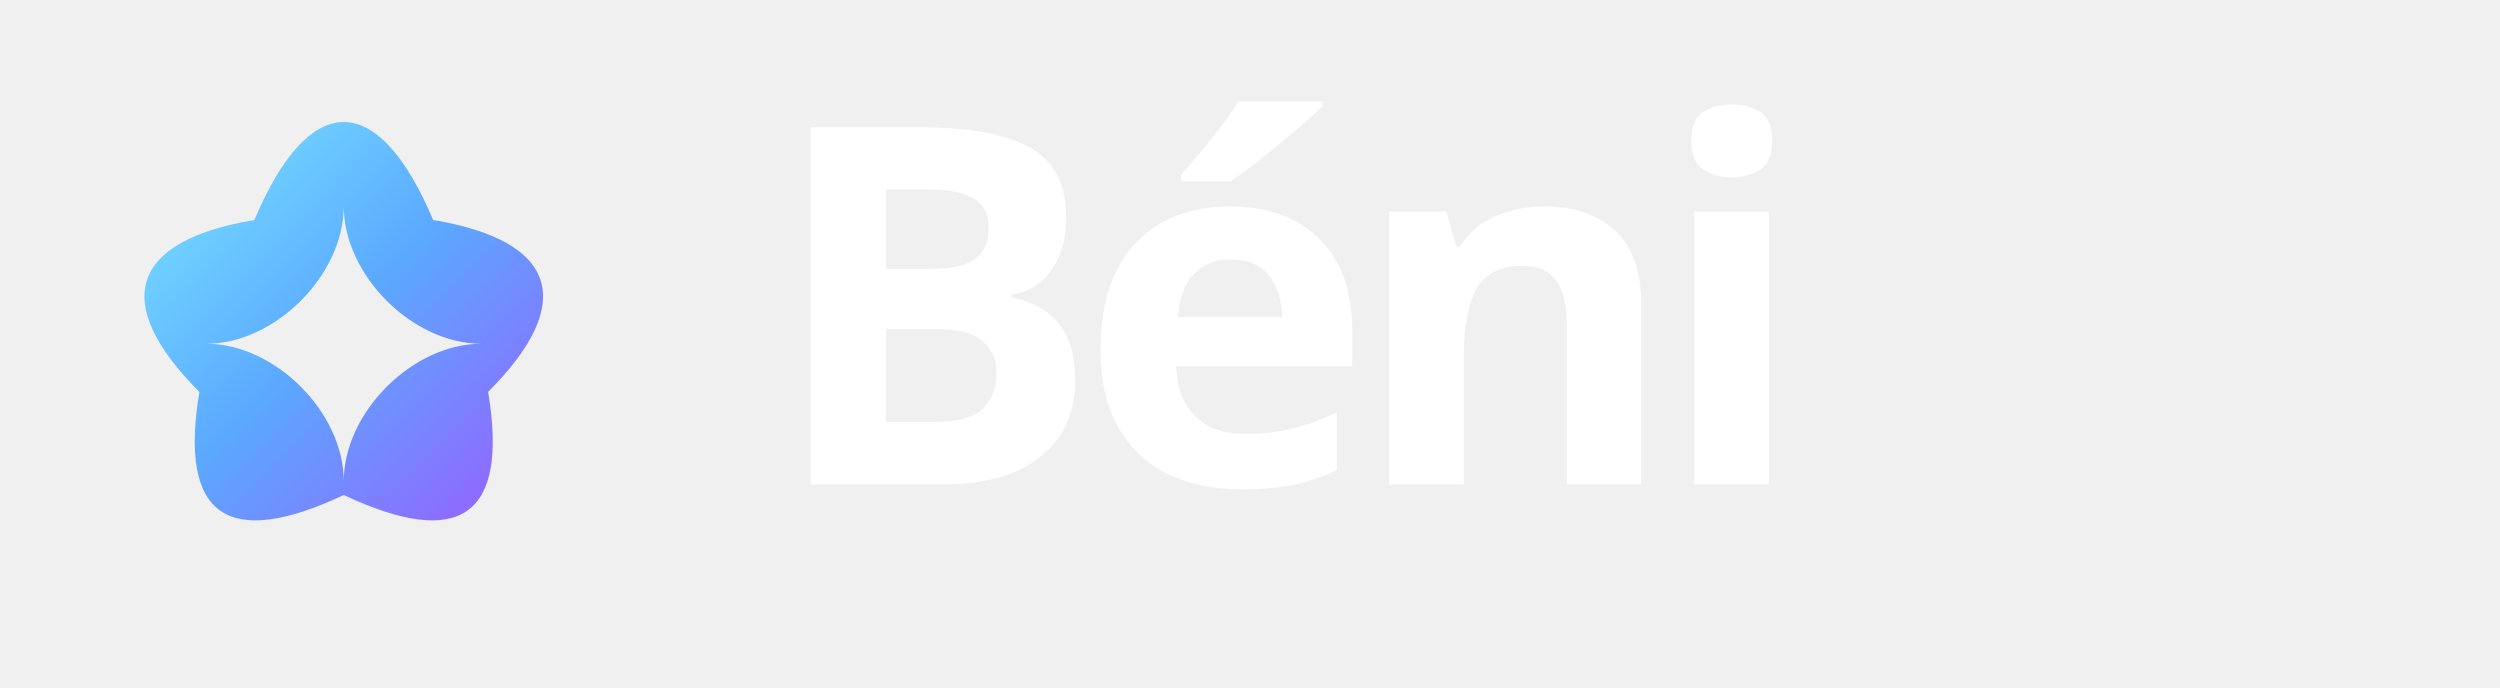
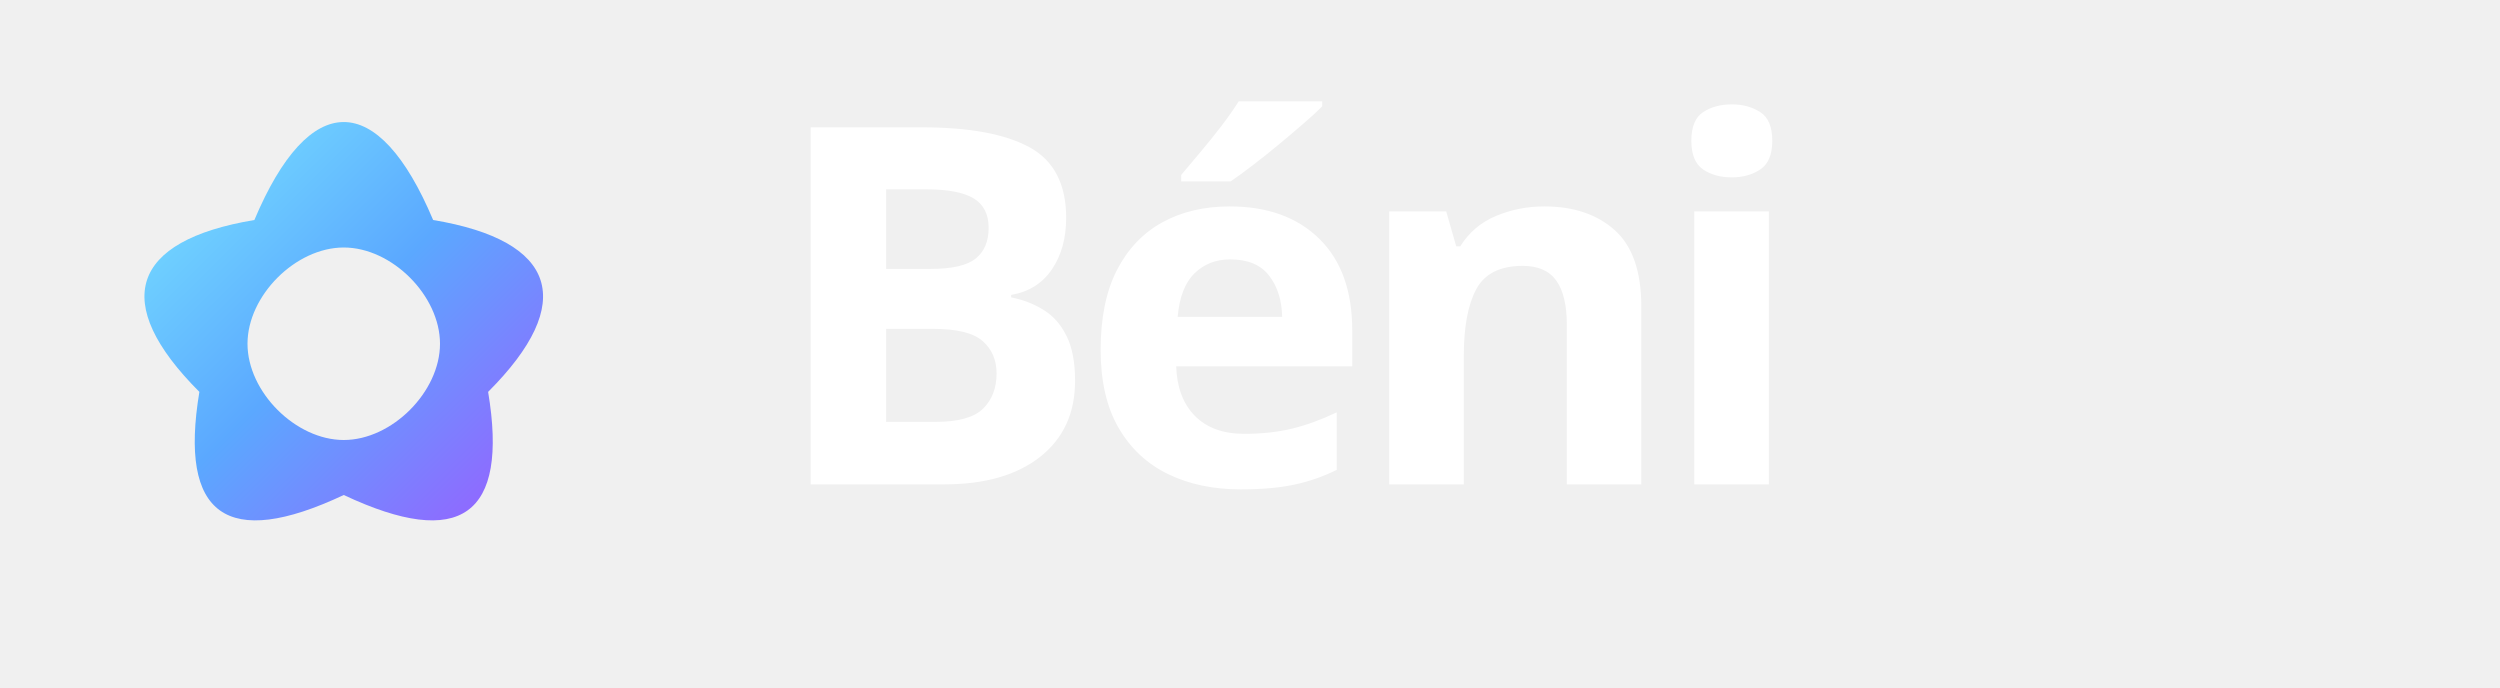
<svg xmlns="http://www.w3.org/2000/svg" viewBox="0 0 320 88">
  <defs>
    <linearGradient id="g2" x1="0%" y1="0%" x2="100%" y2="100%">
      <stop offset="0%" stop-color="#7AE7FF" />
      <stop offset="50%" stop-color="#5BA8FF" />
      <stop offset="100%" stop-color="#9B5BFF" />
    </linearGradient>
  </defs>
  <g transform="scale(0.88)">
-     <path fill-rule="evenodd" fill="url(#g2)" d="M 37 32 C 45 13, 55 13, 63 32 C 81 35, 84 44, 71 57 C 74 75, 67 80, 50 72 C 33 80, 26 75, 29 57 C 16 44, 19 35, 37 32 Z M 50 30 C 50 40 60 50 70 50 C 60 50 50 60 50 70 C 50 60 40 50 30 50 C 40 50 50 40 50 30 Z" />
+     <path fill-rule="evenodd" fill="url(#g2)" d="M 37 32 C 45 13, 55 13, 63 32 C 81 35, 84 44, 71 57 C 74 75, 67 80, 50 72 C 33 80, 26 75, 29 57 C 16 44, 19 35, 37 32 Z M 50 36 C 57 36 64 43 64 50 C 64 57 57 64 50 64 C 43 64 36 57 36 50 C 36 43 43 36 50 36 Z" />
  </g>
  <text x="98" y="62" font-family="Manrope, system-ui, sans-serif" font-weight="800" font-size="64" fill="#FFFFFF" letter-spacing="-3">Béni</text>
</svg>
